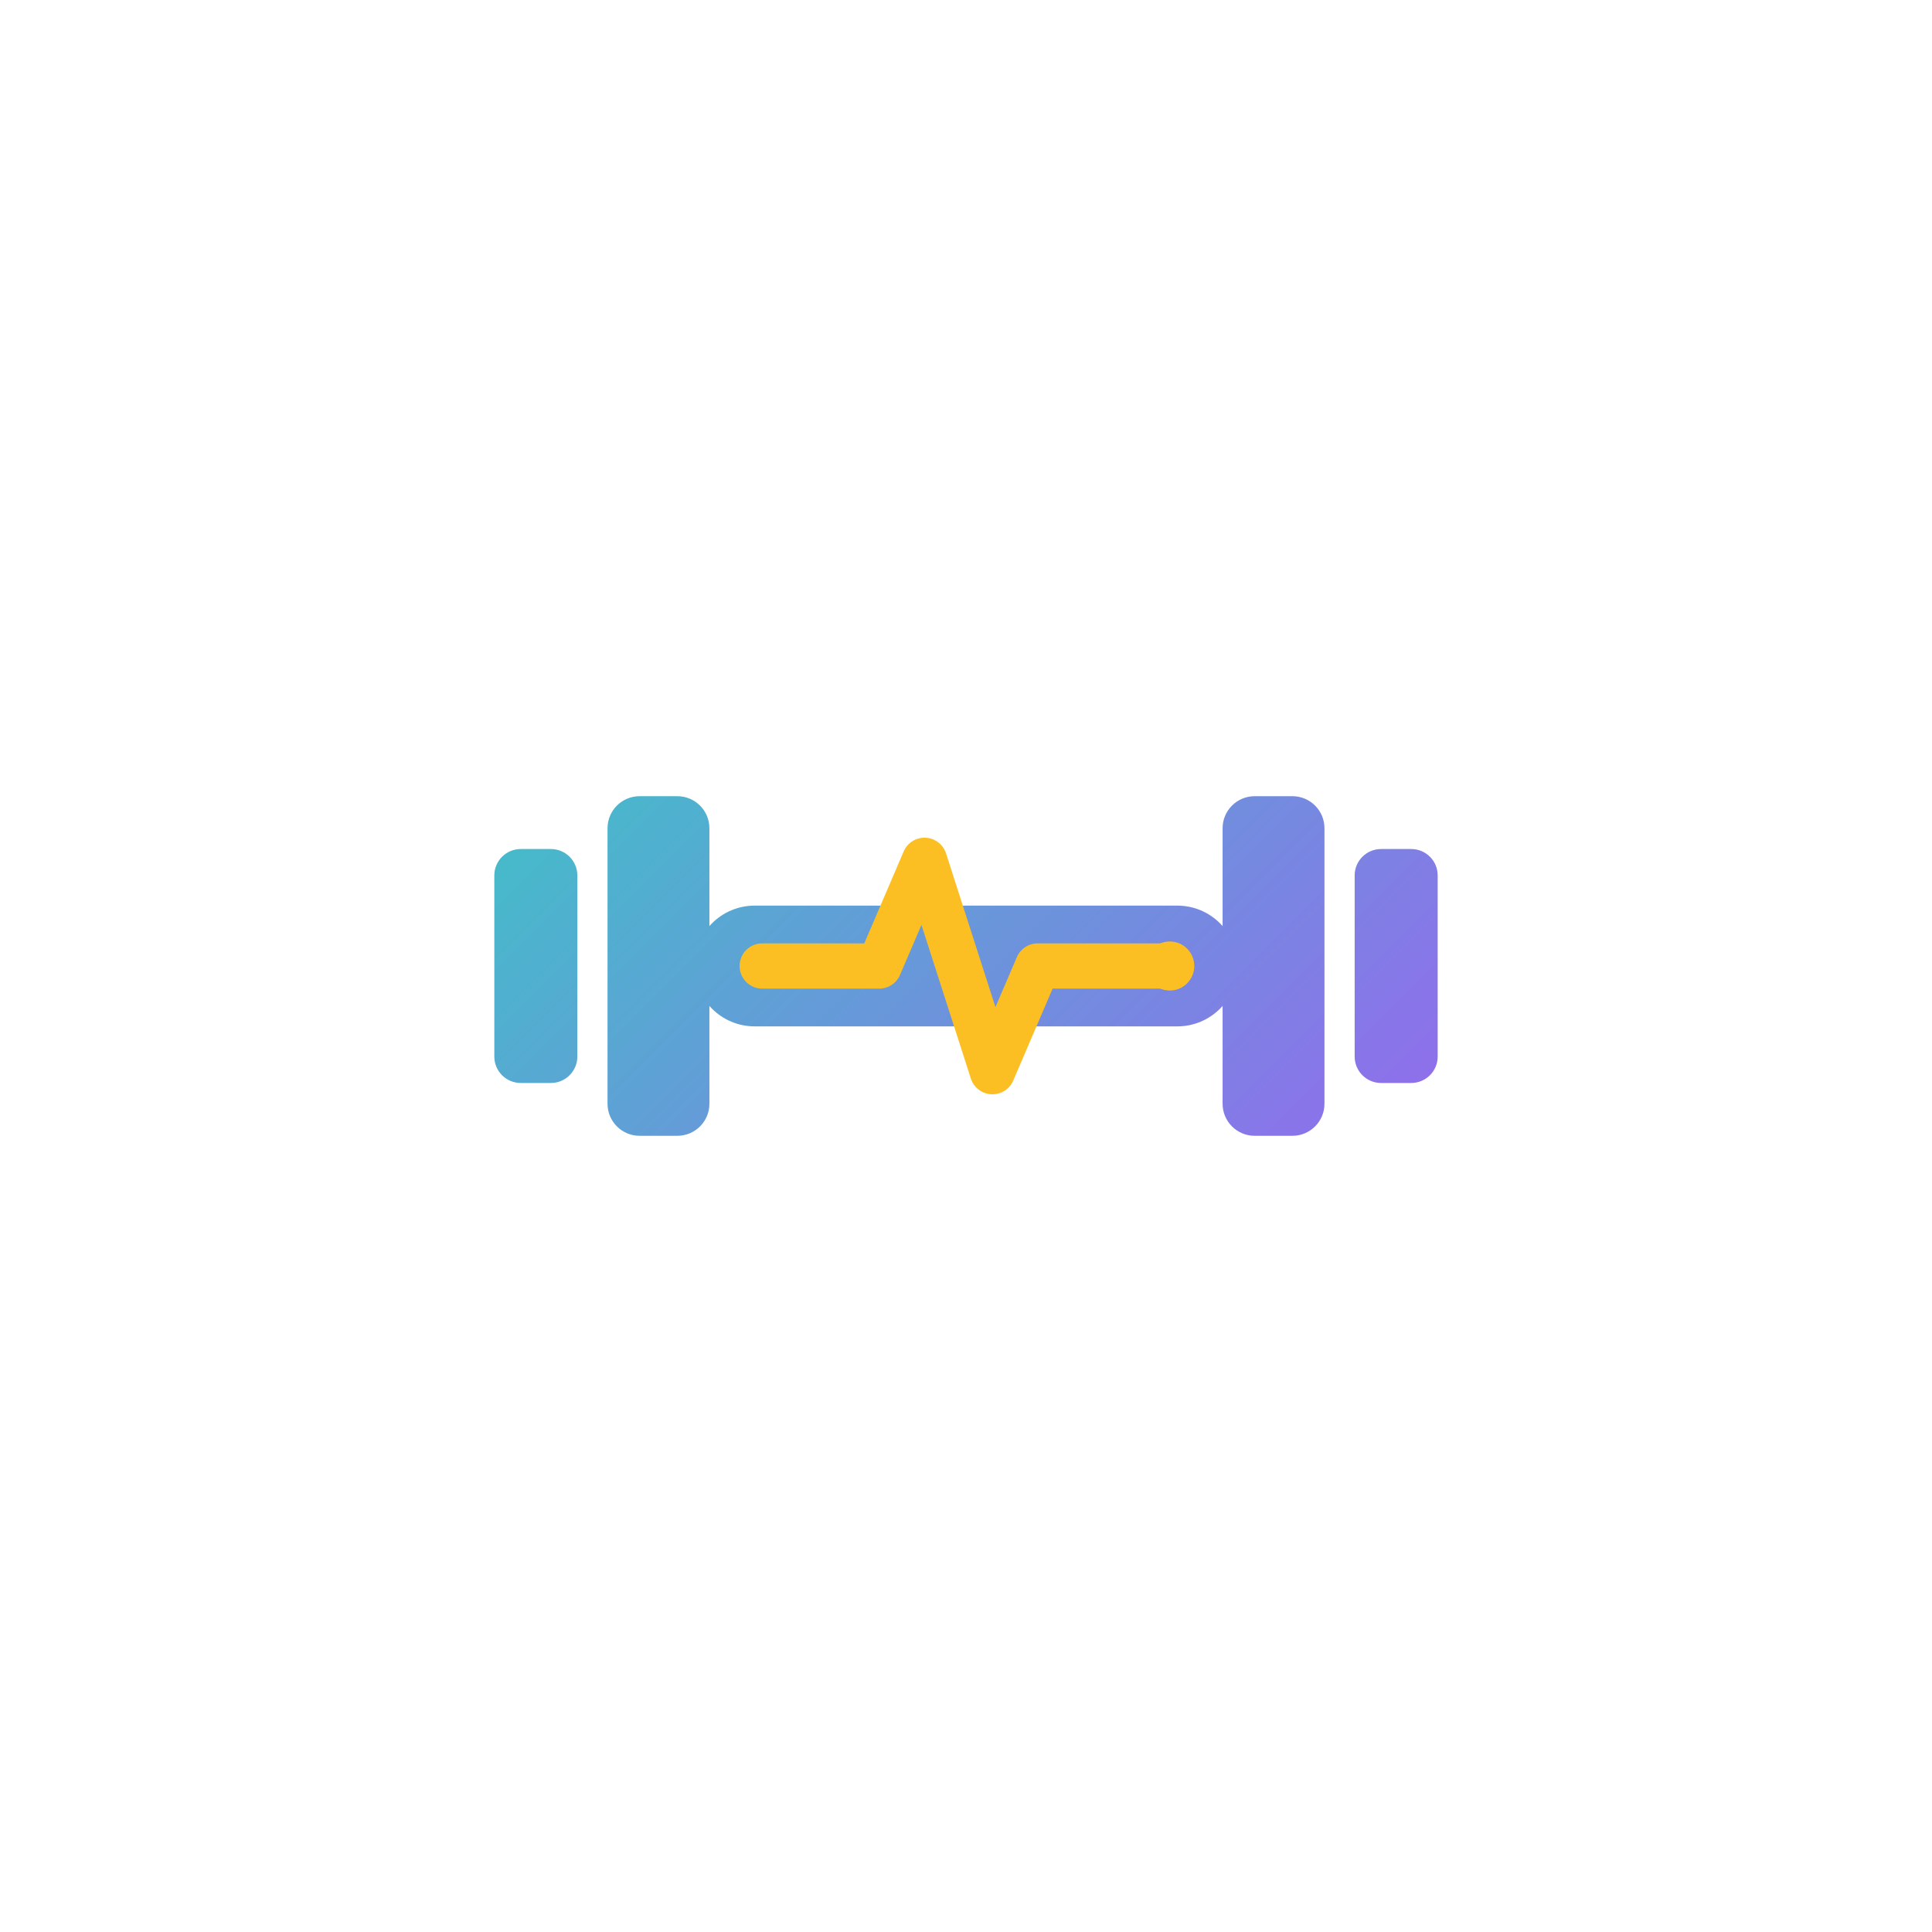
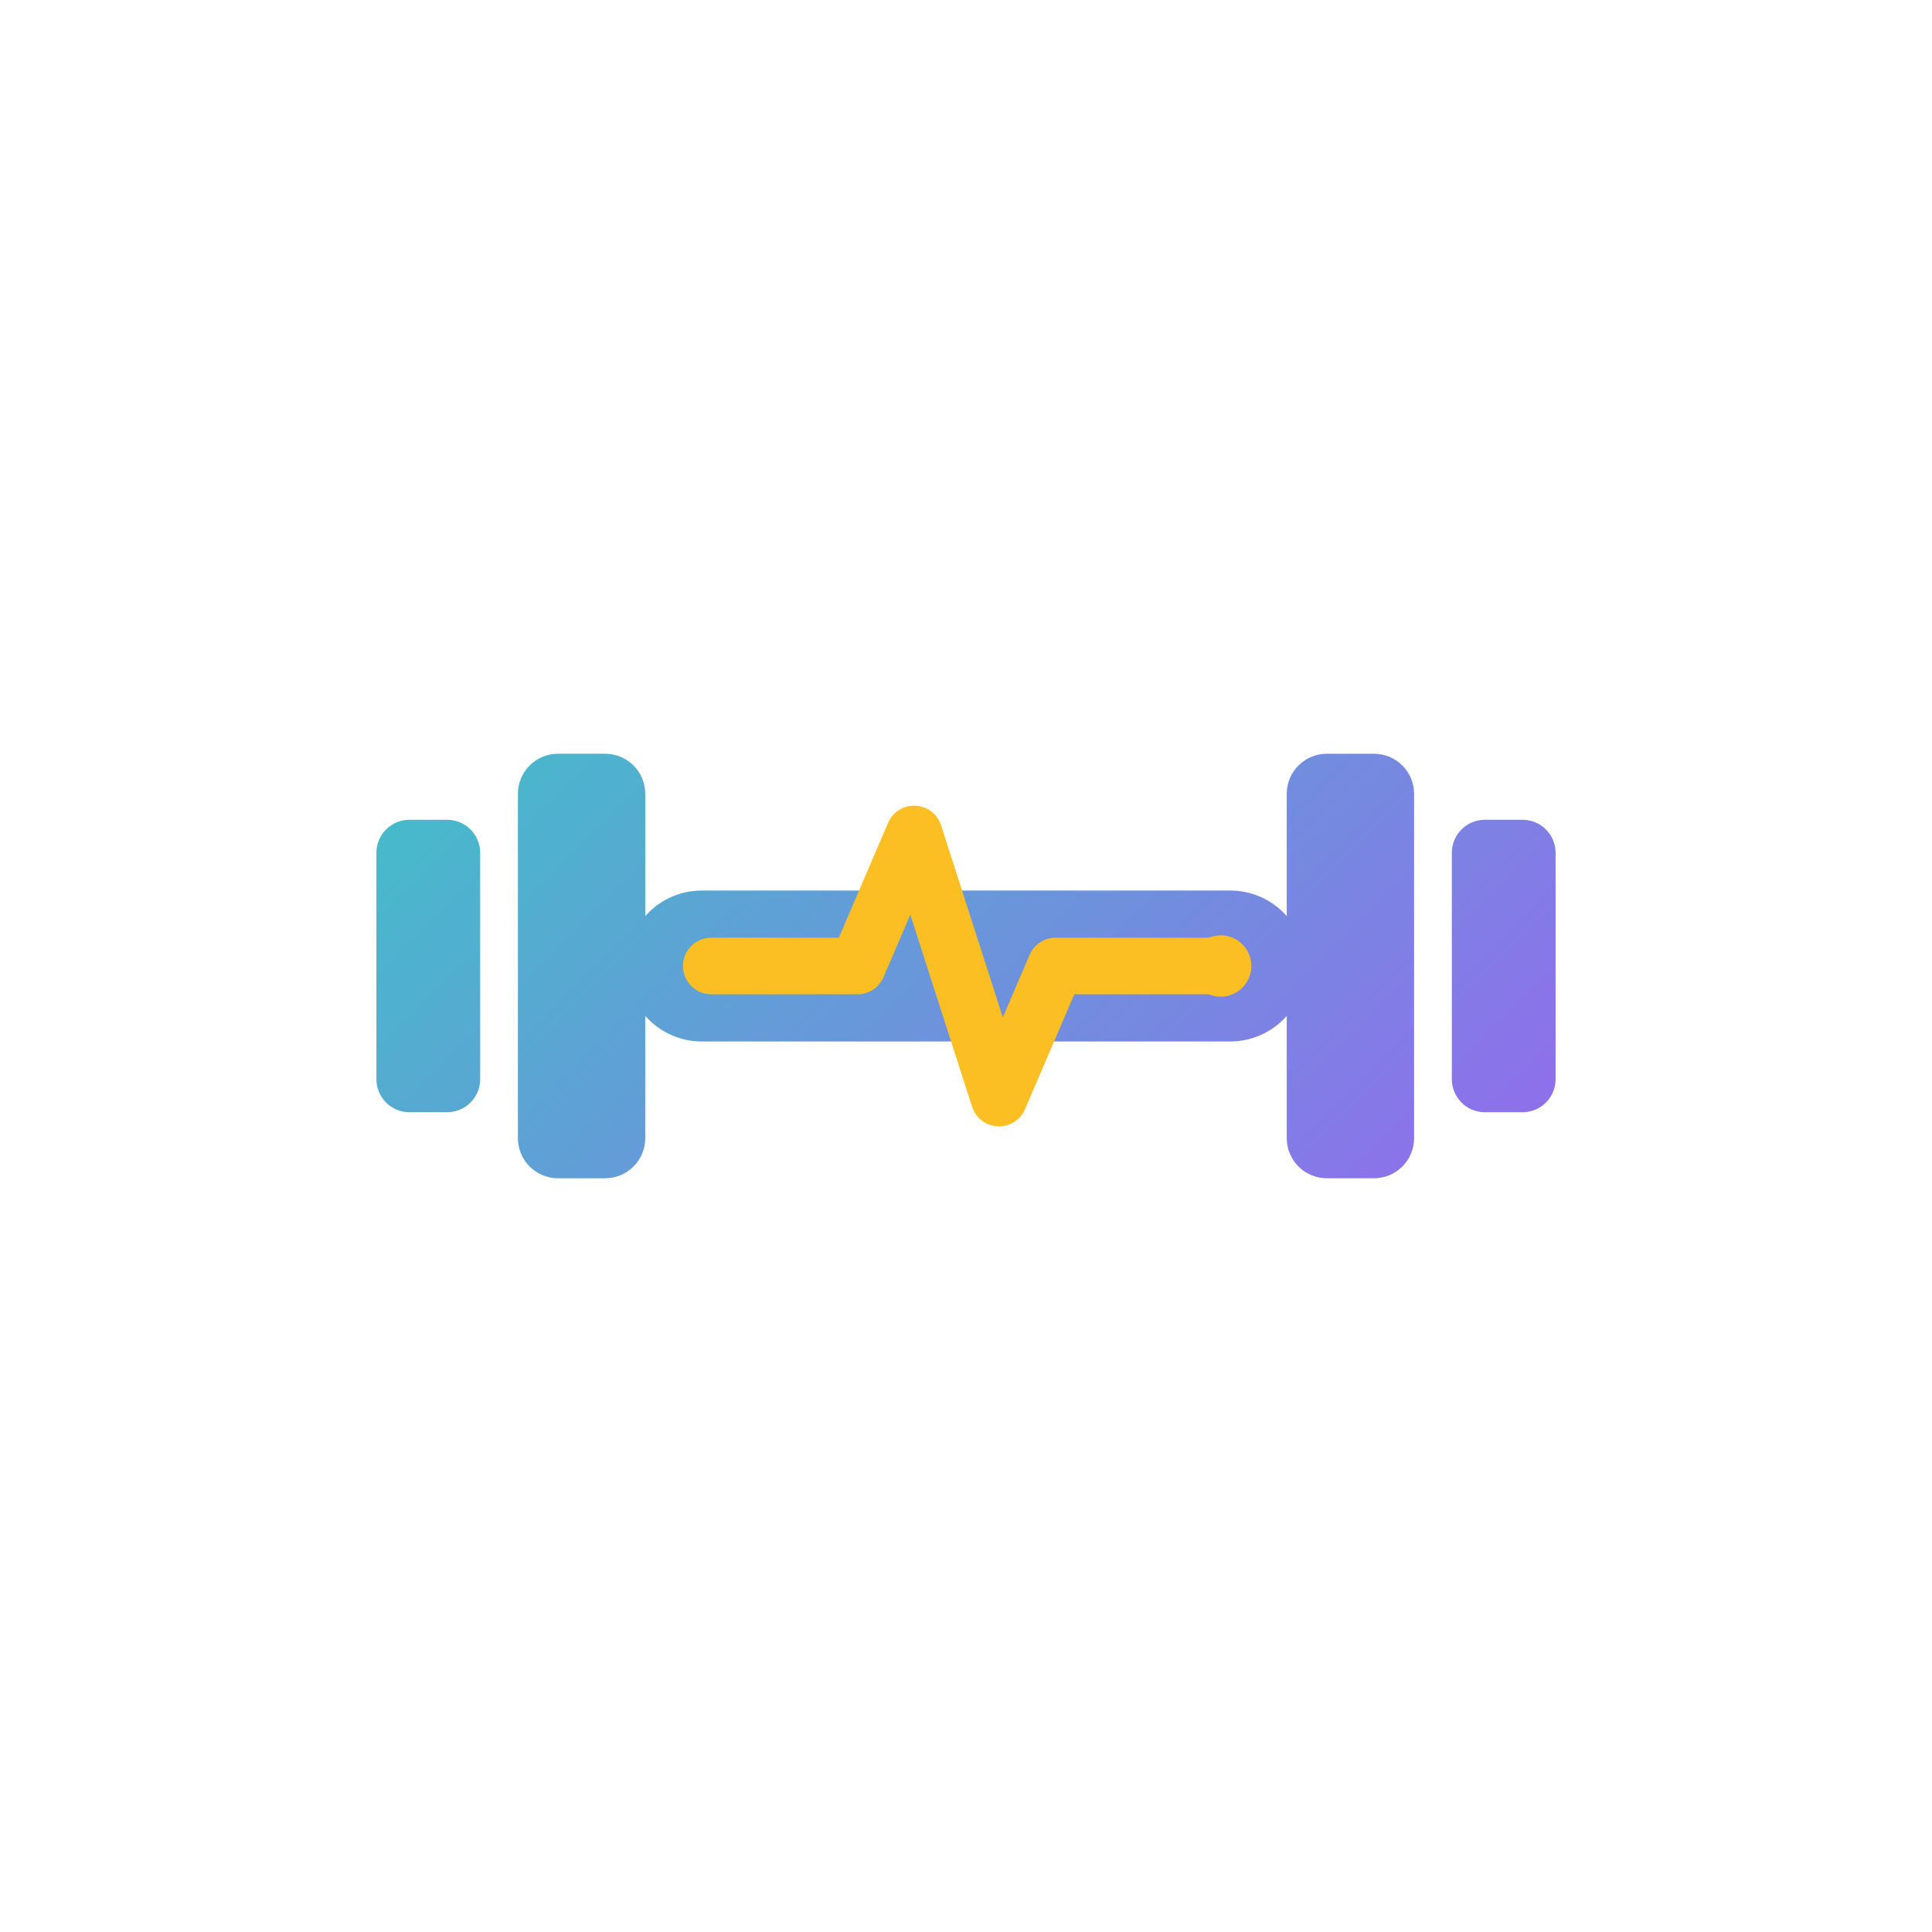
<svg xmlns="http://www.w3.org/2000/svg" width="1024" height="1024" viewBox="0 0 1024 1024" role="img" aria-labelledby="title desc">
  <defs>
    <linearGradient id="brand" x1="250" y1="250" x2="774" y2="774" gradientUnits="userSpaceOnUse">
      <stop offset="0" stop-color="#2dd4bf" />
      <stop offset="1" stop-color="#a855f7" />
    </linearGradient>
  </defs>
-   <g>
+   <g transform="translate(512 512) scale(1.25) translate(-512 -512)">
    <rect x="262" y="450" width="44" height="124" rx="14" fill="url(#brand)" />
    <rect x="718" y="450" width="44" height="124" rx="14" fill="url(#brand)" />
    <rect x="322" y="422" width="54" height="180" rx="17" fill="url(#brand)" />
    <rect x="648" y="422" width="54" height="180" rx="17" fill="url(#brand)" />
    <rect x="368" y="480" width="288" height="64" rx="32" fill="url(#brand)" />
    <polyline points="404,512 466,512 490,456 526,568 550,512 620,512" fill="none" stroke="#fbbf24" stroke-width="24" stroke-linecap="round" stroke-linejoin="round" />
    <circle cx="620" cy="512" r="13" fill="#fbbf24" />
  </g>
</svg>
